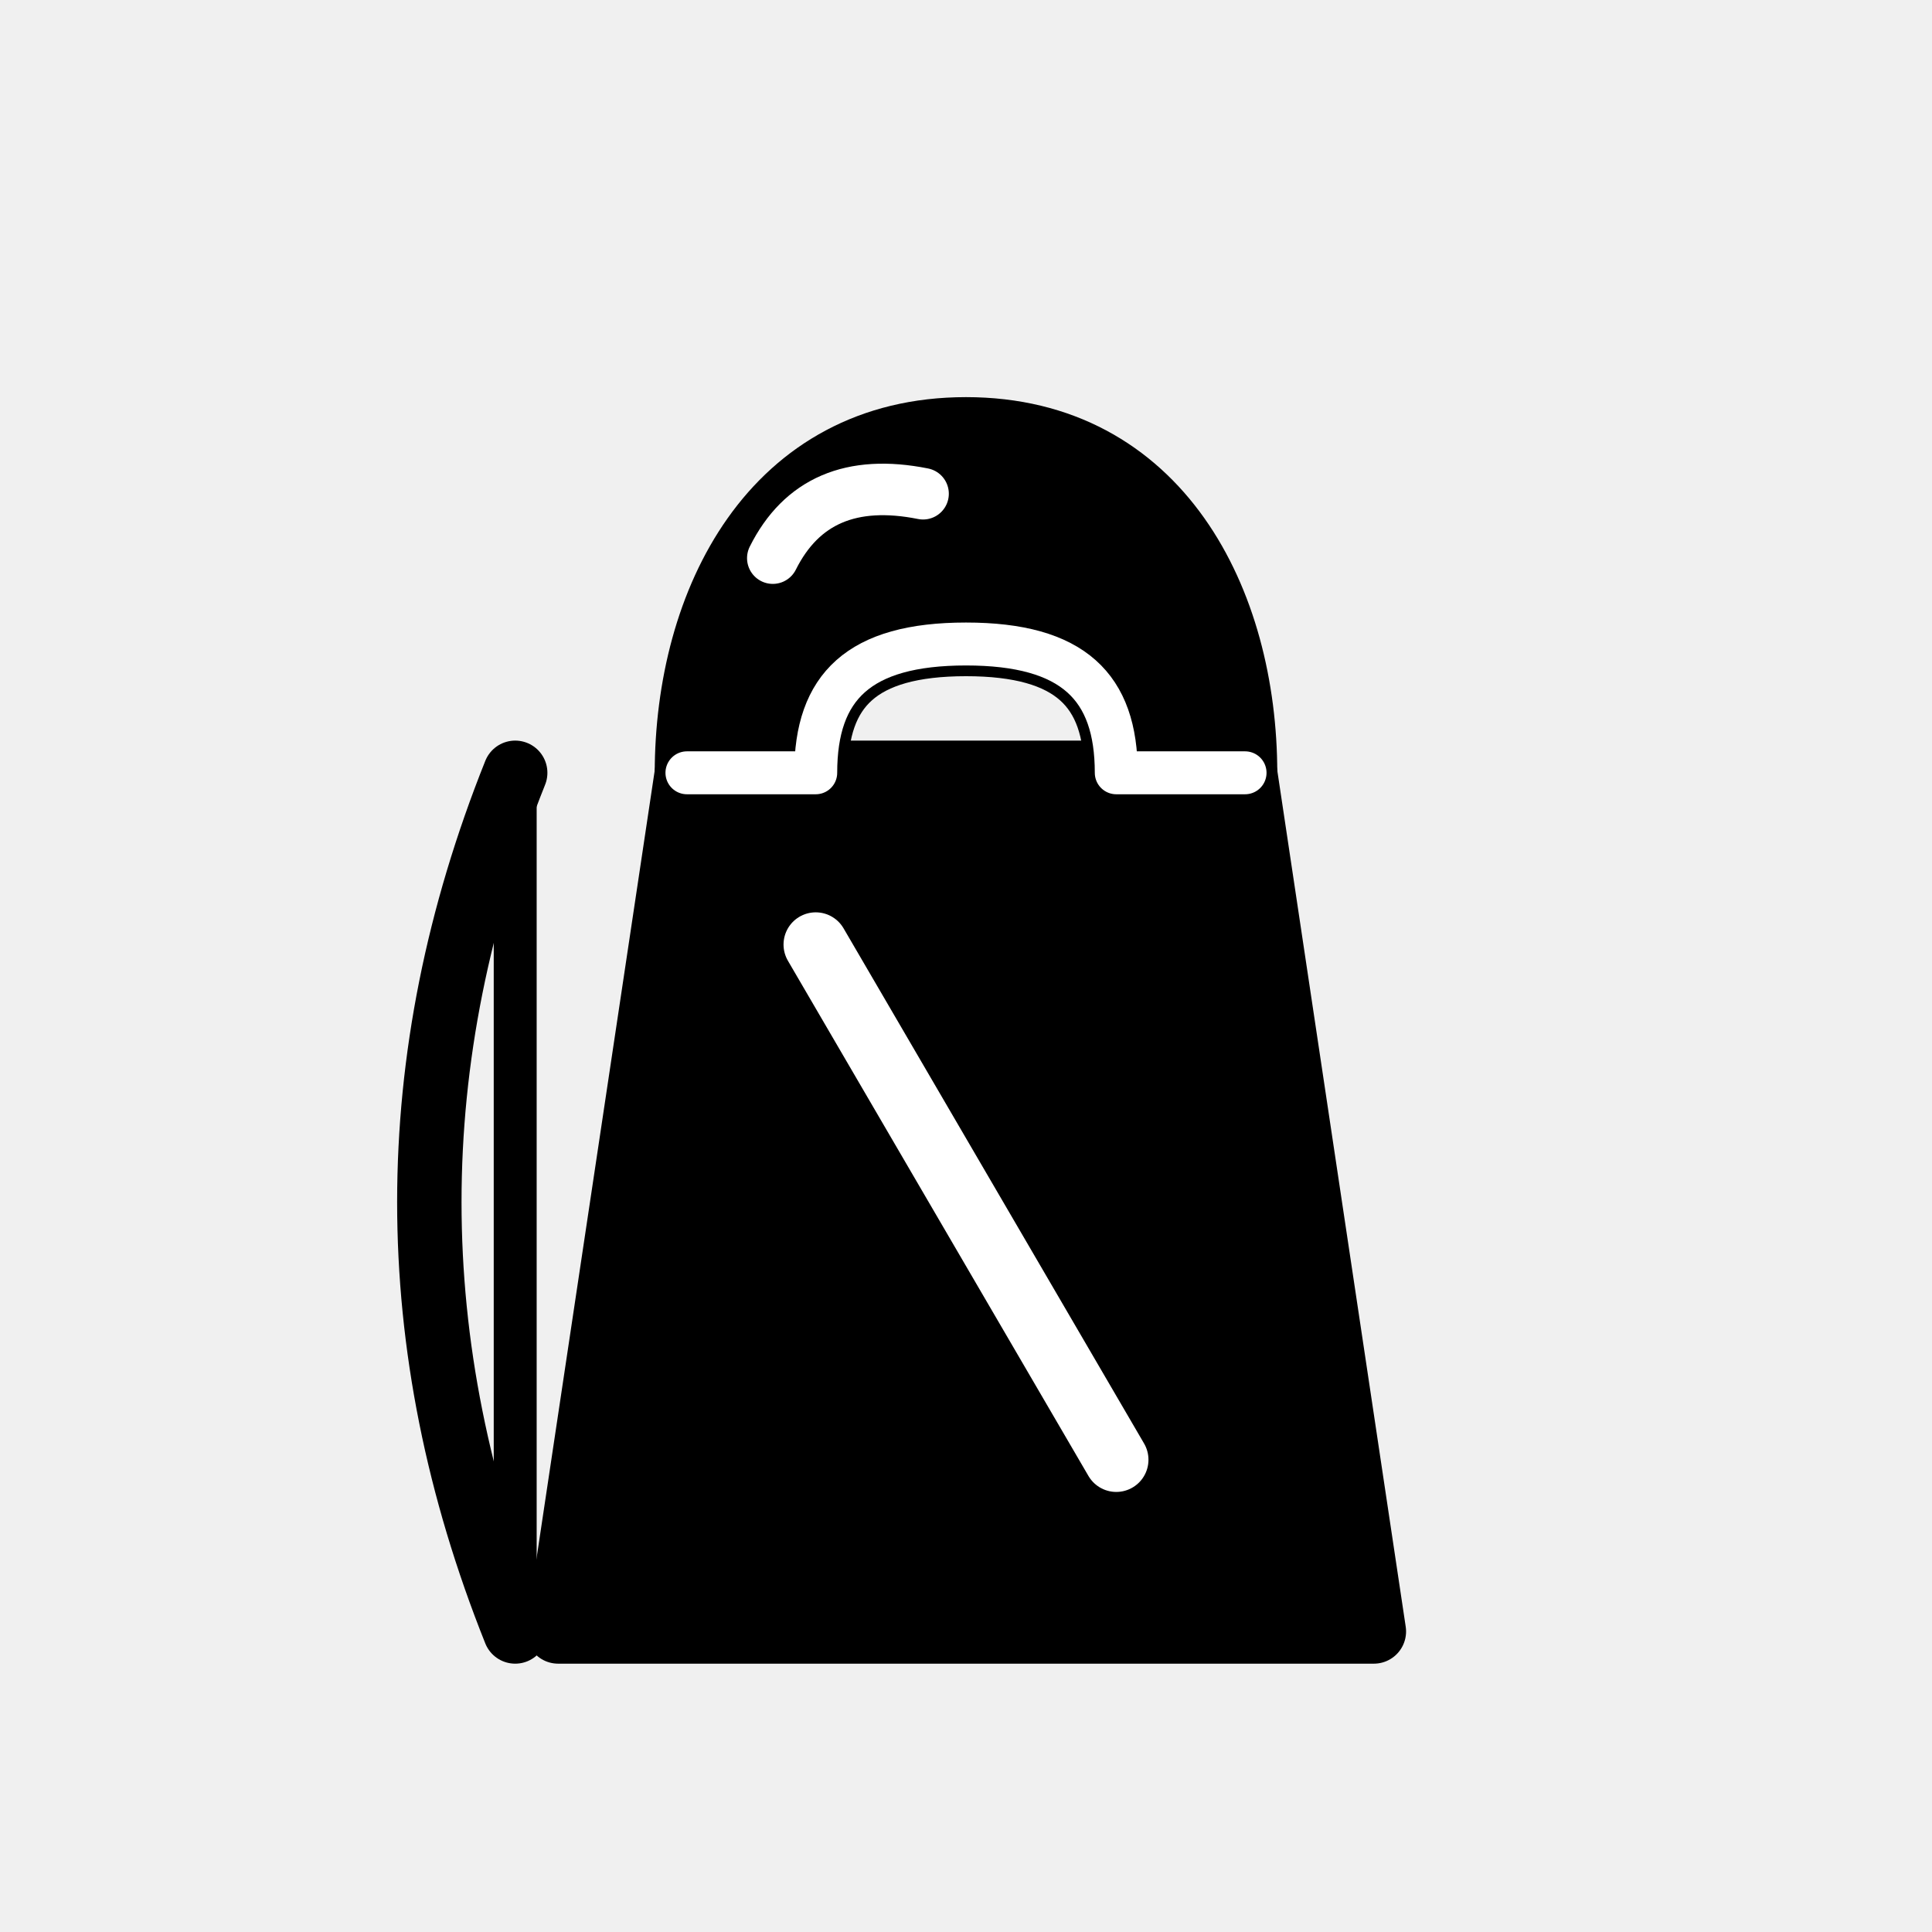
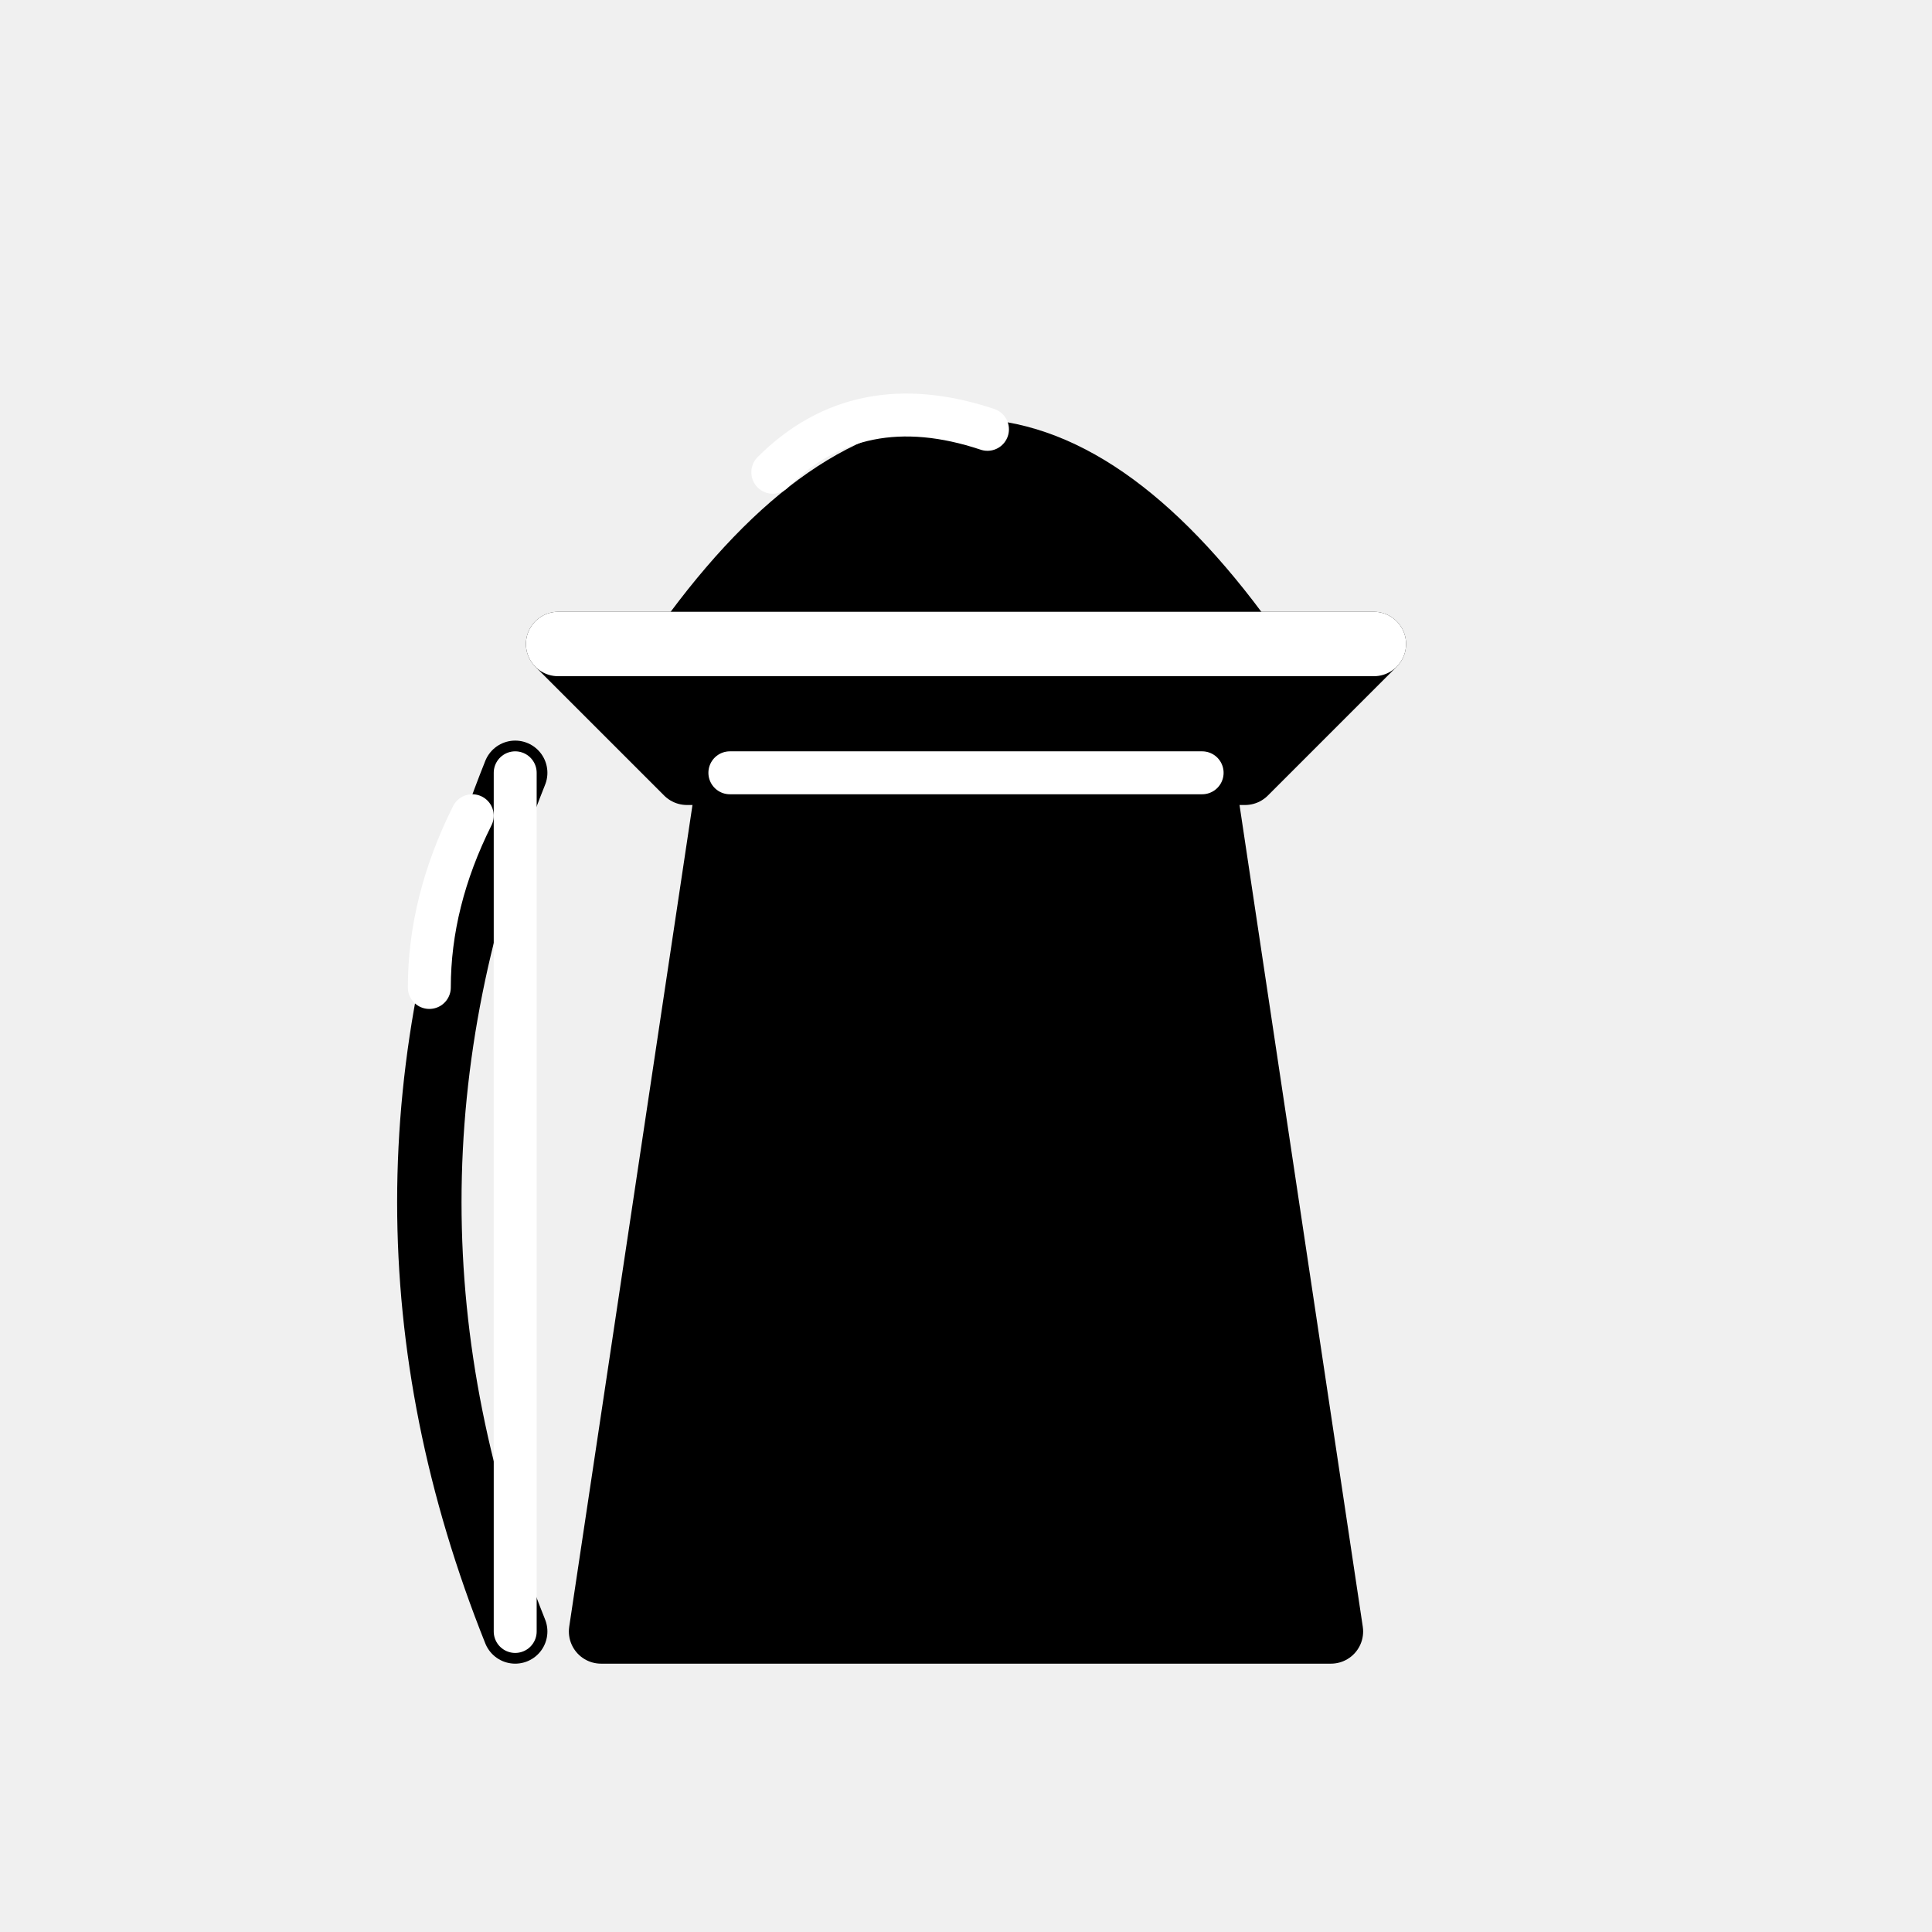
- <svg xmlns="http://www.w3.org/2000/svg" version="1.1" viewBox="0 0 45 45">
+ <svg xmlns="http://www.w3.org/2000/svg" viewBox="0 0 45 45">
  <g style="stroke:#000000; stroke-width:1.5; stroke-linecap:round; stroke-linejoin:round">
    <g style="fill:#000000">
-       <path d="M 22.5,10 C 18,10 16,14 16,18 L 19,18 C 19,16 20,15 22.5,15 C 25,15 26,16 26,18 L 29,18 C 29,14 27,10 22.5,10 Z" />
-       <path d="M 16,18 L 13,38 L 32,38 L 29,18 Z" />
+       <path d="M 16,15 Q 22.5,6 29,15 L 28,18 L 31,38 L 14,38 L 17,18 L 16,15 Z" />
+       <path d="M 13,15 L 32,15 L 29,18 L 16,18 Z" />
    </g>
    <path d="M 12,18 Q 8,28 12,38" fill="none" />
-     <path d="M 12,18 L 12,38" stroke-width="1" />
  </g>
  <g style="fill:none; stroke:#ffffff; stroke-width:1.5; stroke-linecap:round; stroke-linejoin:round">
-     <path d="M 19,22 L 26,34" />
-     <path d="M 16,18 L 19,18 C 19,16 20,15 22.5,15 C 25,15 26,16 26,18 L 29,18" stroke-width="1" />
+     <path d="M 12,18 L 12,38" stroke-width="1" />
+     <path d="M 13,15 L 32,15" />
+     <path d="M 17,18 L 28,18" stroke-width="1" />
  </g>
-   <g style="fill:none; stroke:#ffffff; stroke-linecap:round">
-     <path d="M 18,13 Q 19,11 21.5,11.5" stroke-width="1.2" />
+   <g style="fill:none; stroke:#ffffff; stroke-width:1; stroke-linecap:round">
+     <path d="M 18,11 Q 20,9 23,10" />
+     <path d="M 11,19 Q 10,21 10,23" />
  </g>
</svg>
